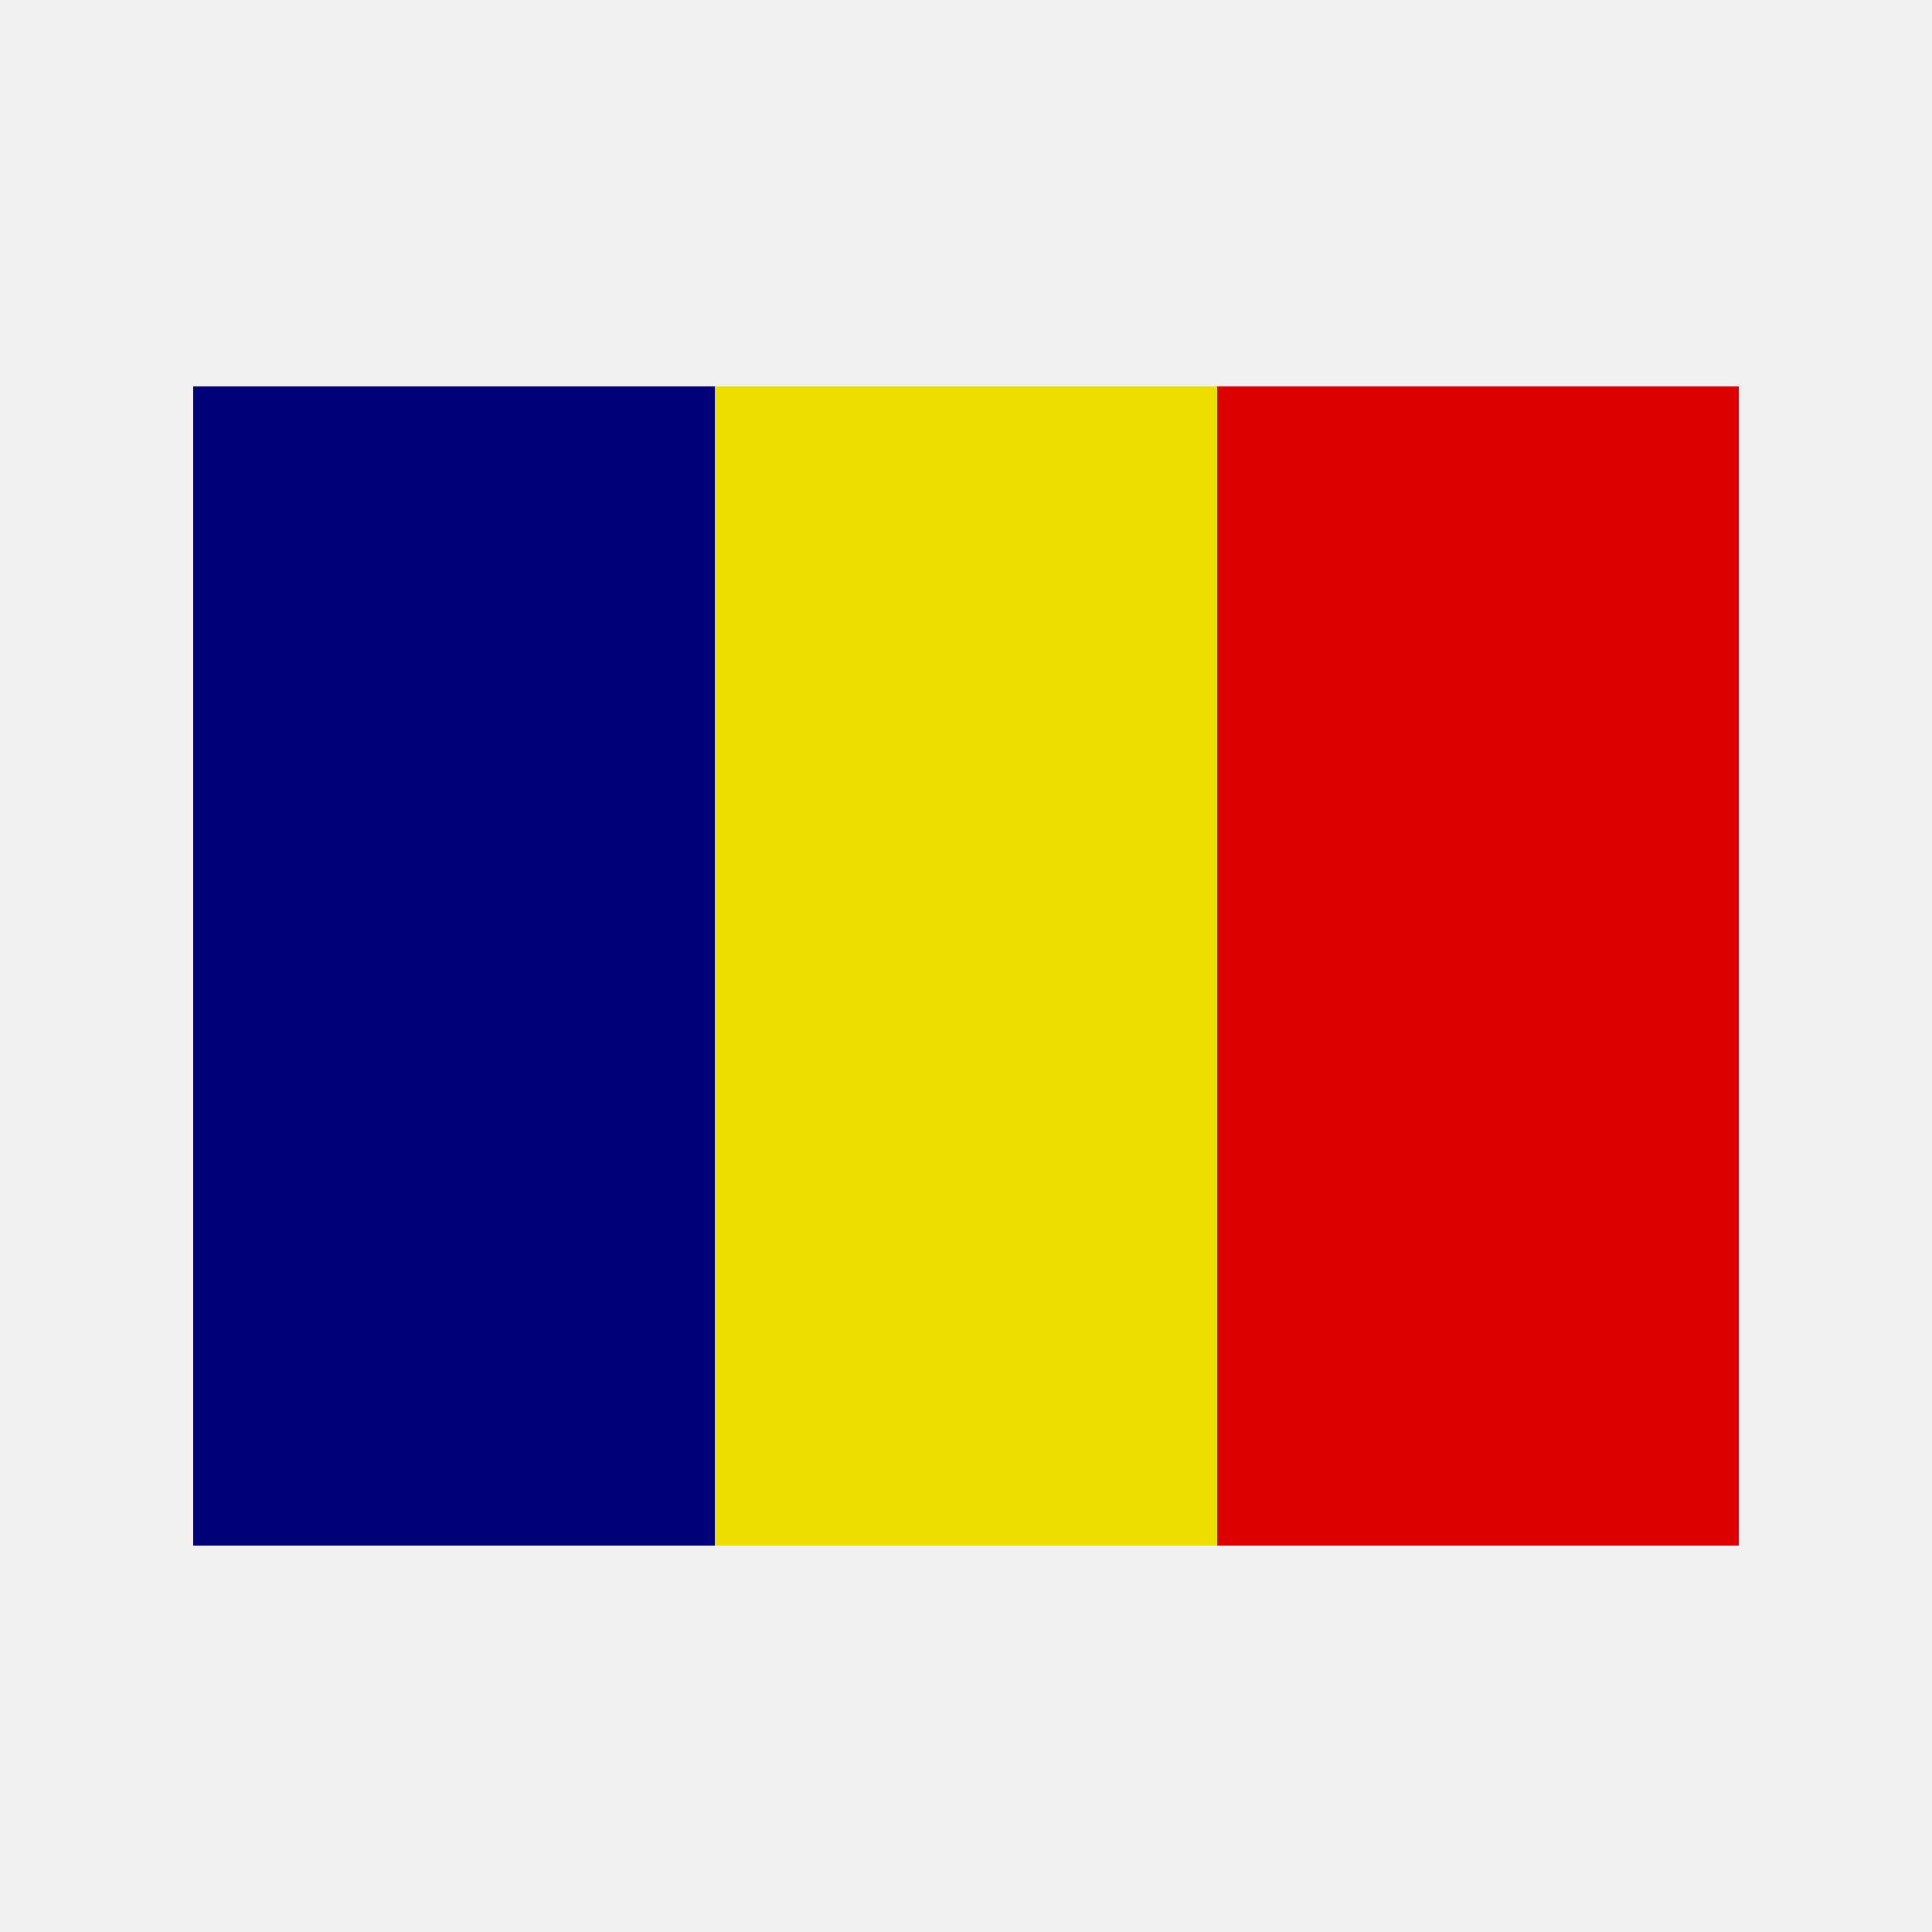
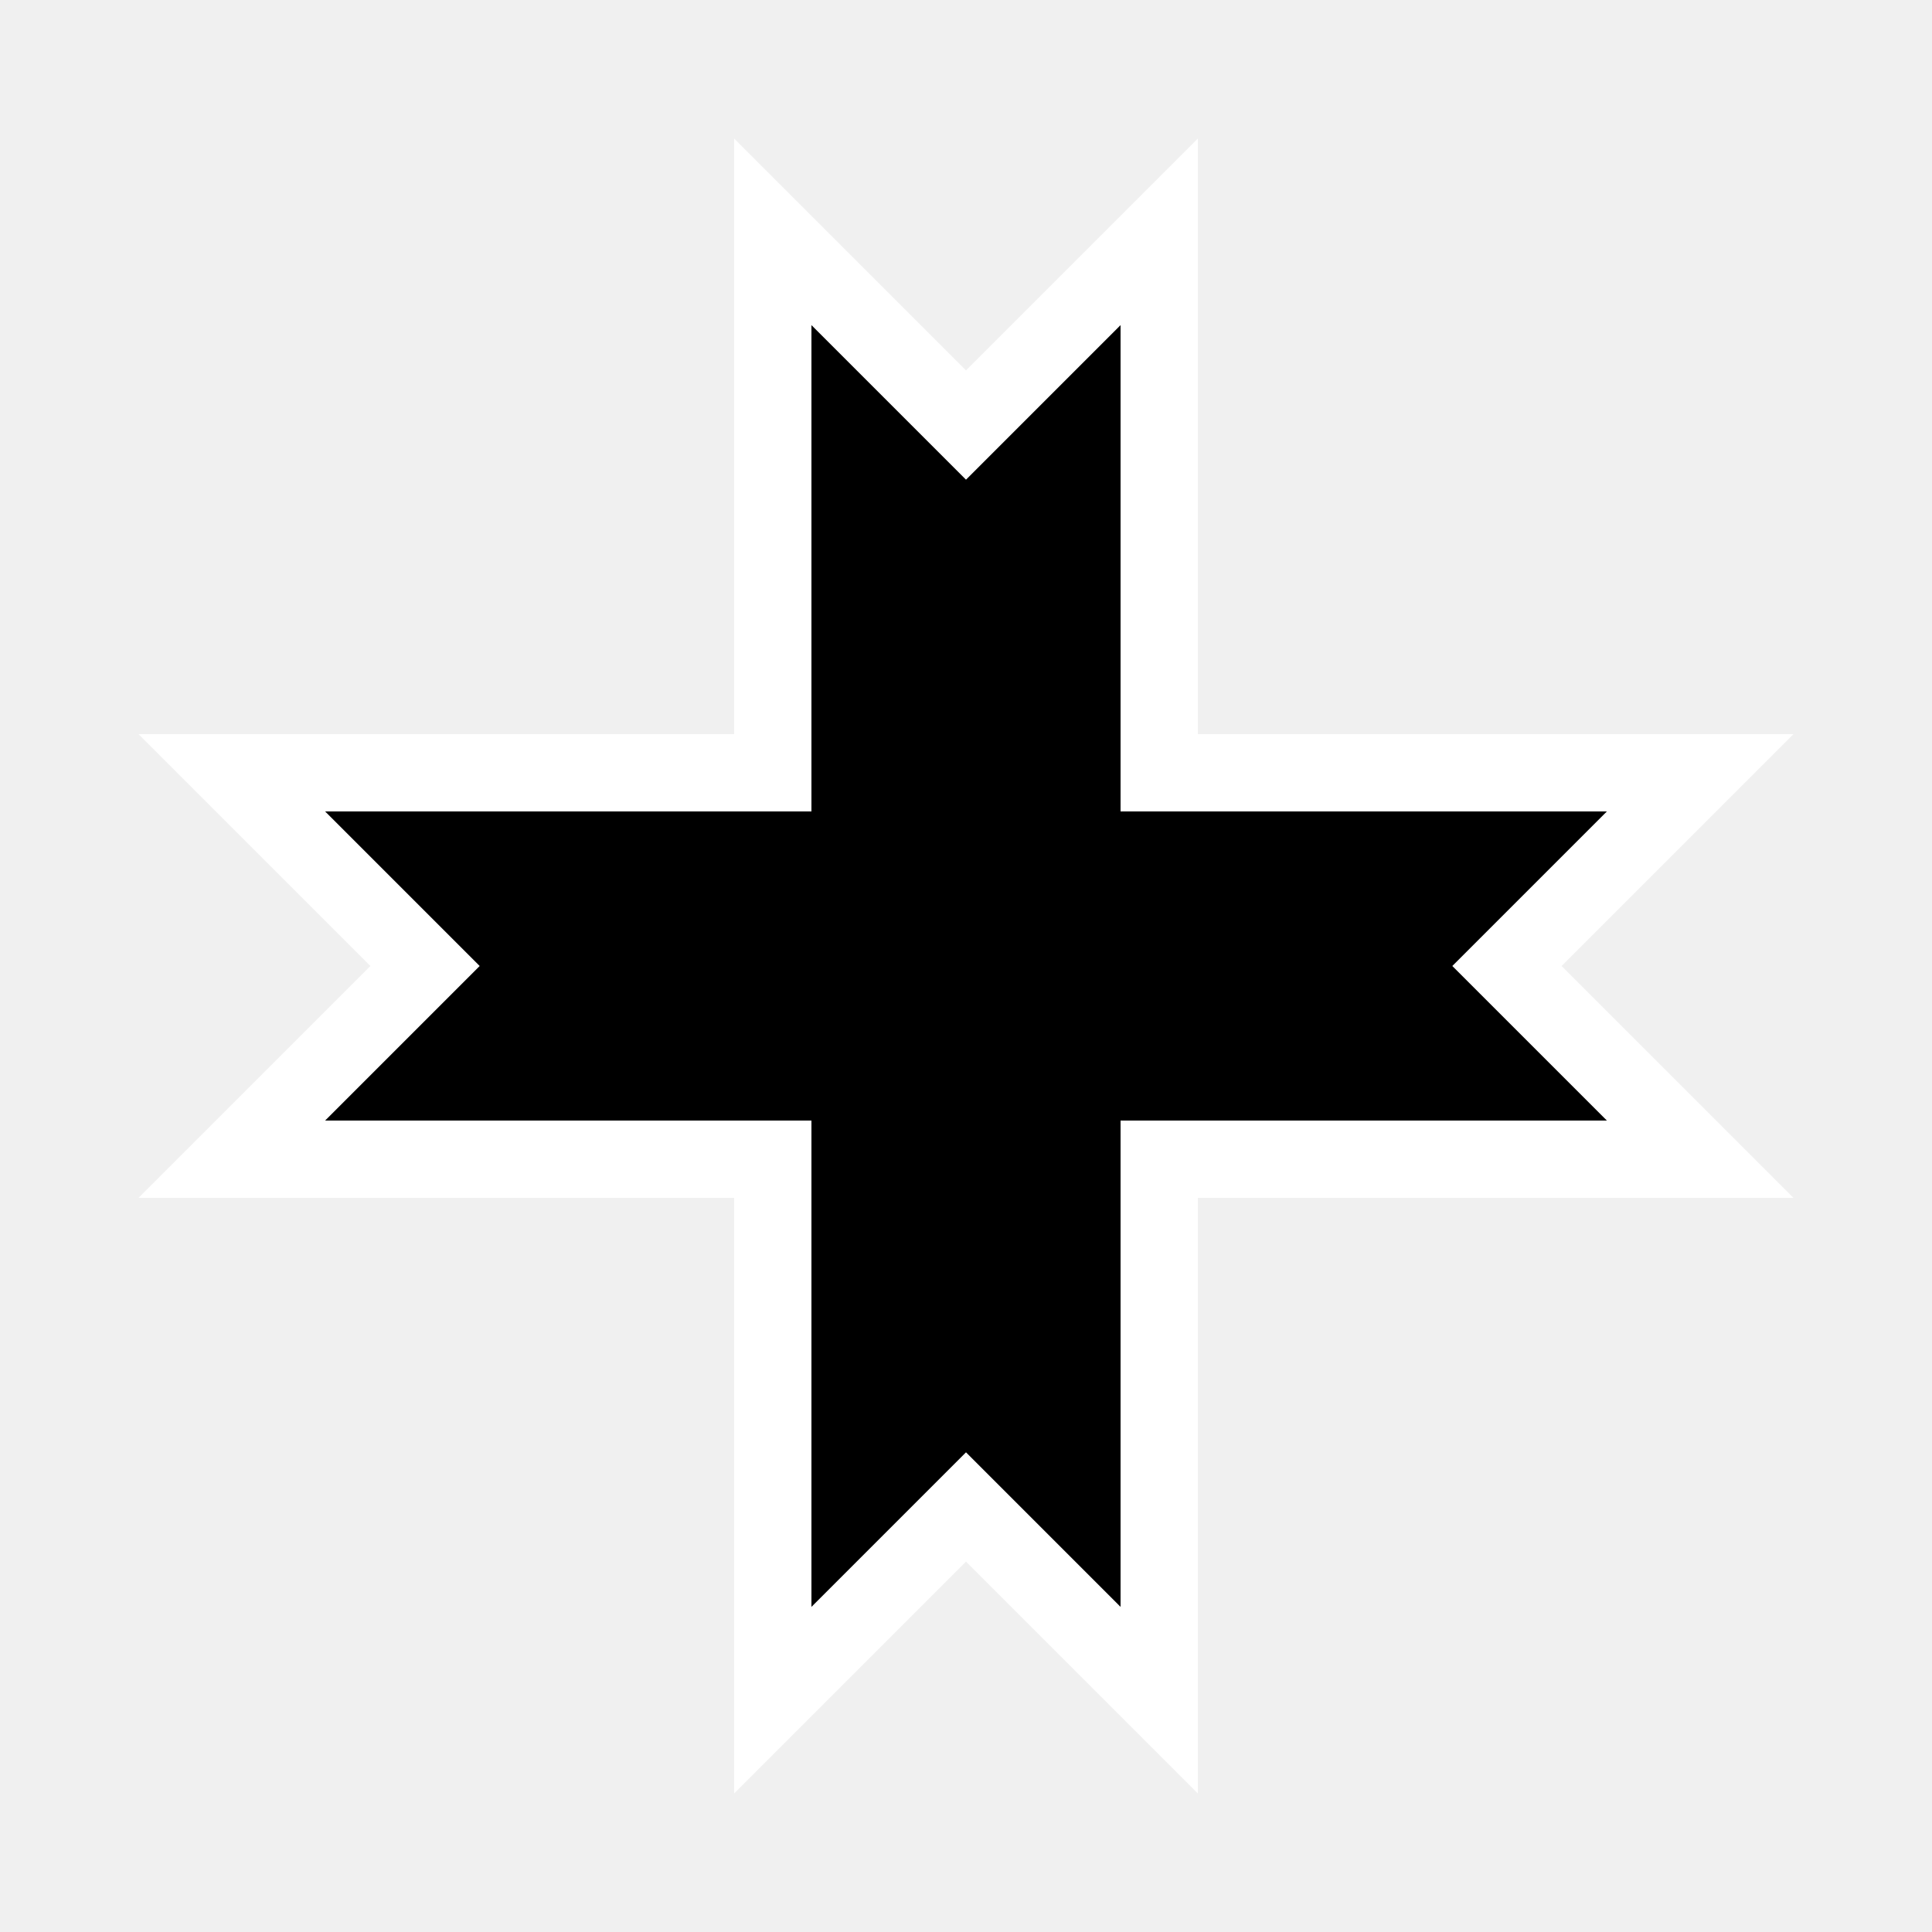
<svg xmlns="http://www.w3.org/2000/svg" viewBox="0 0 100 100">
-   <path d="M 10 20 L 10 80 L 37 80 L 37 20 L 10 20" style="fill:#007;" />
-   <path d="M 63 20 L 63 80 L 37 80 L 37 20 L 63 20" style="fill:#ED0;" />
-   <path d="M 90 20 L 90 80 L 63 80 L 63 20 L 90 20" style="fill:#D00;" />
+   <path d="M 78 50 L 88 40 L 60 40 L 60 12 L 50 22 L 40 12 L 40 40 L 12 40 L 22 50 L 12 60 L 40 60 L 40 88 L 50 78 L 60 88 L 60 60 L 88 60 L 78 50 L 88 40" style="fill:#000;" />
+   <path d="M 78 50 L 88 40 L 60 40 L 60 12 L 50 22 L 40 12 L 40 40 L 12 40 L 22 50 L 12 60 L 40 60 L 40 88 L 50 78 L 60 88 L 60 60 L 88 60 L 78 50 L 88 40" style="fill:rgba(0,0,0,0);stroke-width:4;stroke:#FFF;" />
</svg>
